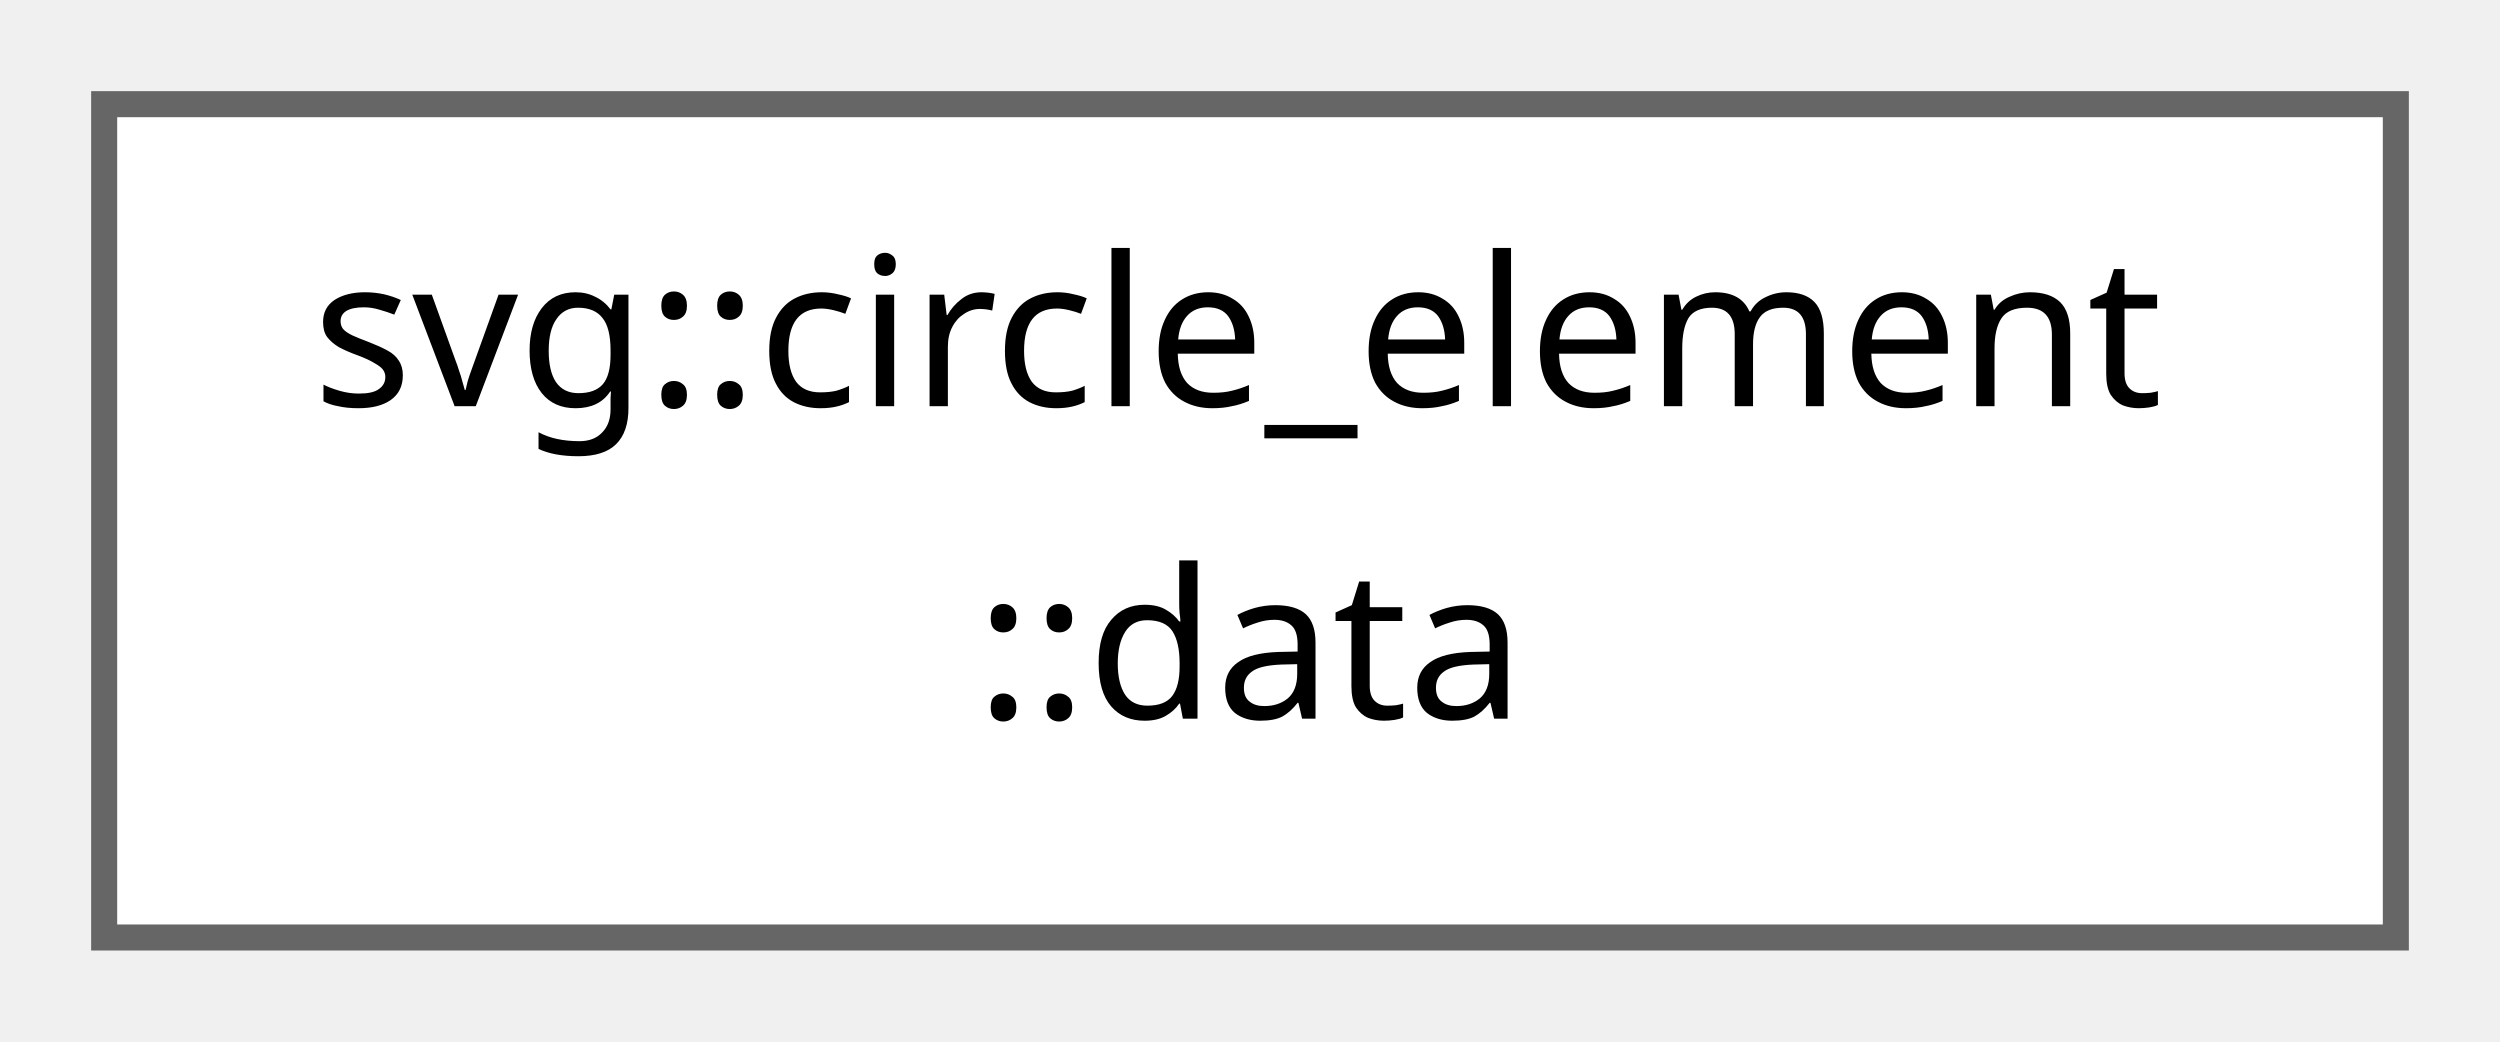
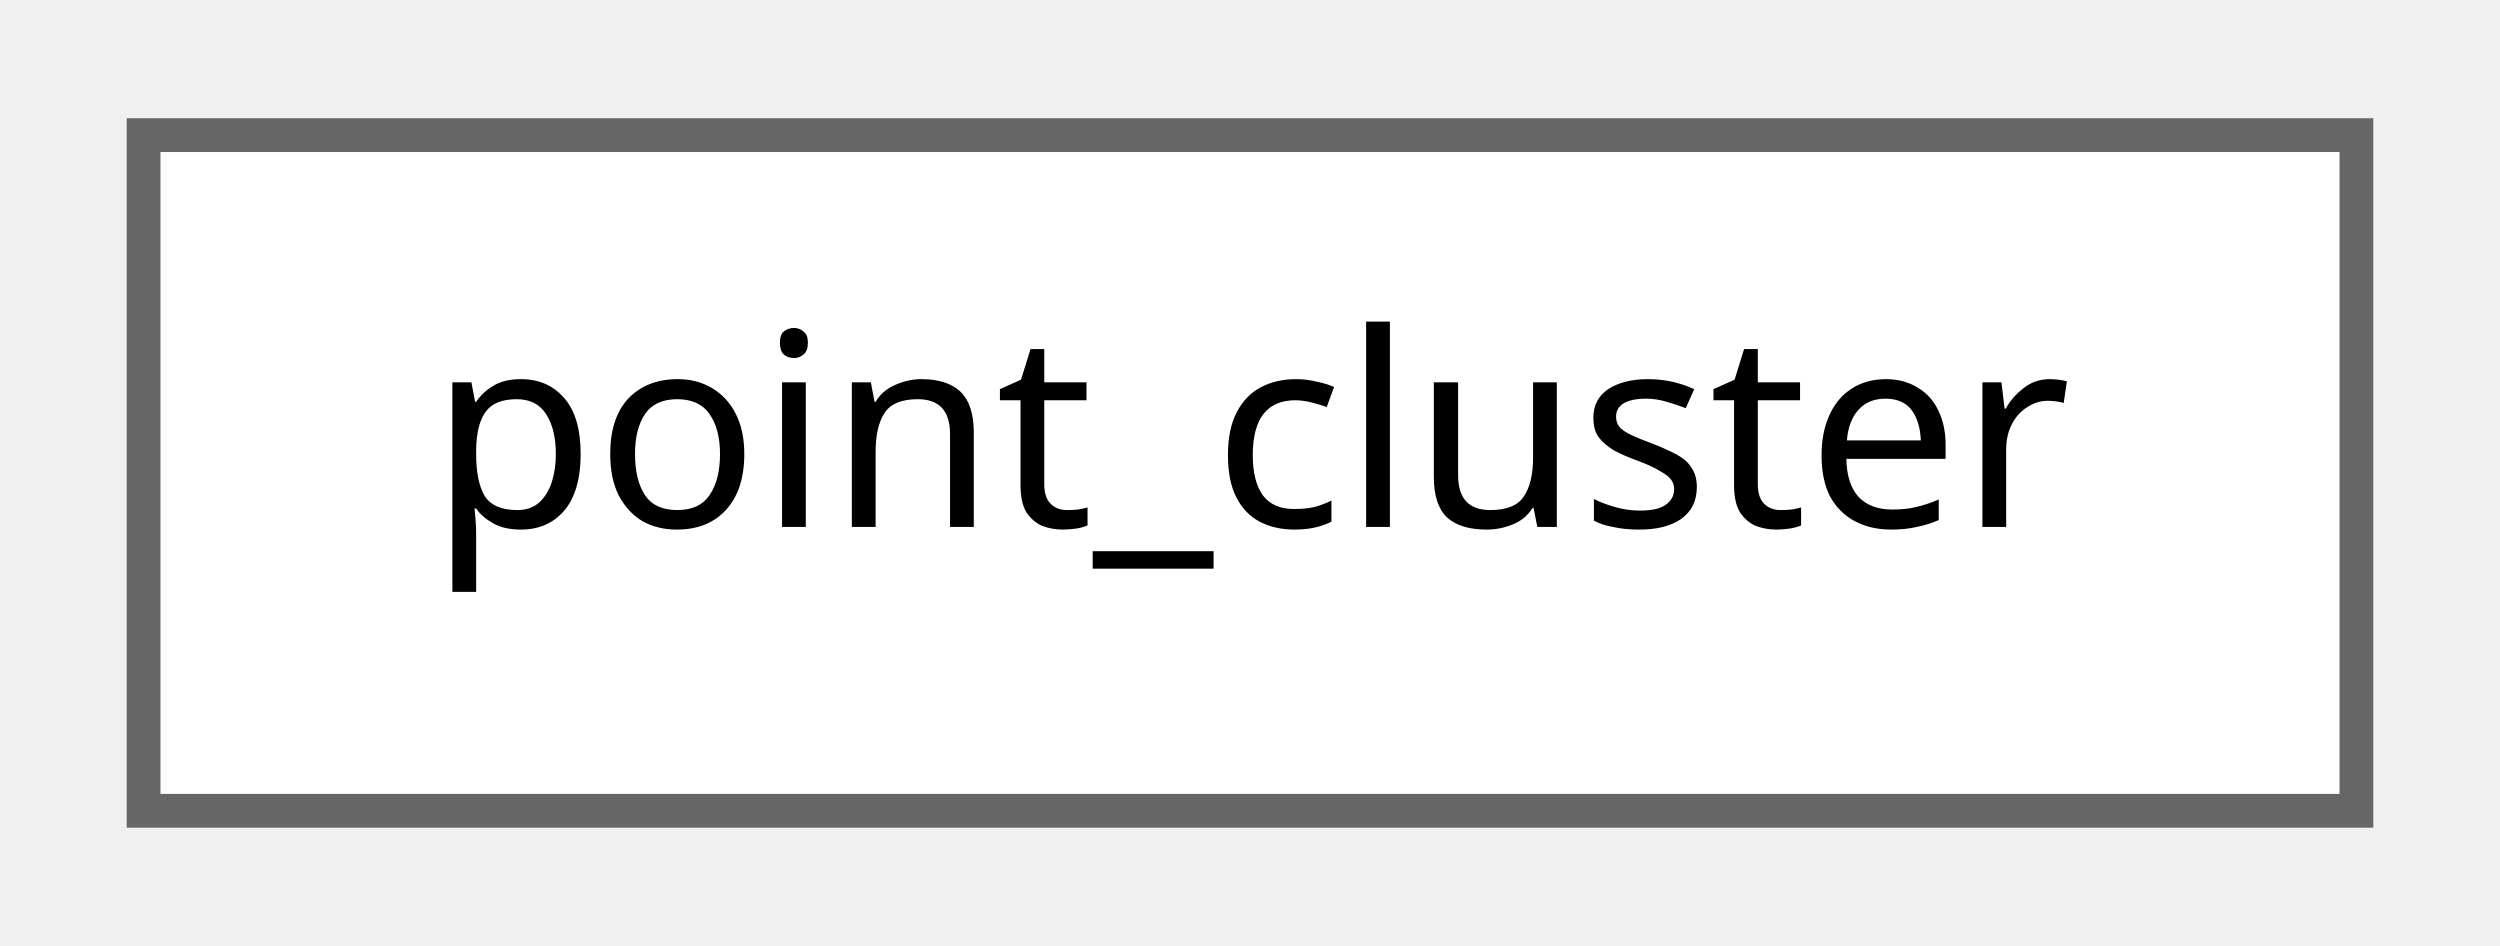
- <svg xmlns="http://www.w3.org/2000/svg" xmlns:xlink="http://www.w3.org/1999/xlink" width="96pt" height="40pt" viewBox="0.00 0.00 96.00 40.00">
-   <g id="graph0" class="graph" transform="scale(1 1) rotate(0) translate(4 36)">
+ <svg xmlns="http://www.w3.org/2000/svg" xmlns:xlink="http://www.w3.org/1999/xlink" width="74pt" height="28pt" viewBox="0.00 0.00 73.50 28.00">
+   <g id="graph0" class="graph" transform="scale(1 1) rotate(0) translate(4 24)">
    <g id="Node000000" class="node">
      <g id="a_Node000000">
-         <a xlink:href="group__elements.html#structsvg_1_1circle__element_1_1data" target="_top" xlink:title=" ">
-           <polygon fill="white" stroke="#666666" points="88,-32 0,-32 0,0 88,0 88,-32" />
-           <text text-anchor="start" x="8" y="-20.4" font-family="SourceSans" font-size="8.00">svg::circle_element</text>
-           <text text-anchor="middle" x="44" y="-8.4" font-family="SourceSans" font-size="8.00">::data</text>
+         <a xlink:href="classpoint__cluster.html" target="_top" xlink:title="Cluster of points. Reduce a set of points via a given cluster algorithm.">
+           <polygon fill="white" stroke="#666666" points="65.5,-20 0,-20 0,0 65.5,0 65.5,-20" />
+           <text text-anchor="middle" x="32.75" y="-8.4" font-family="SourceSans" font-size="8.00">point_cluster</text>
        </a>
      </g>
    </g>
  </g>
</svg>
